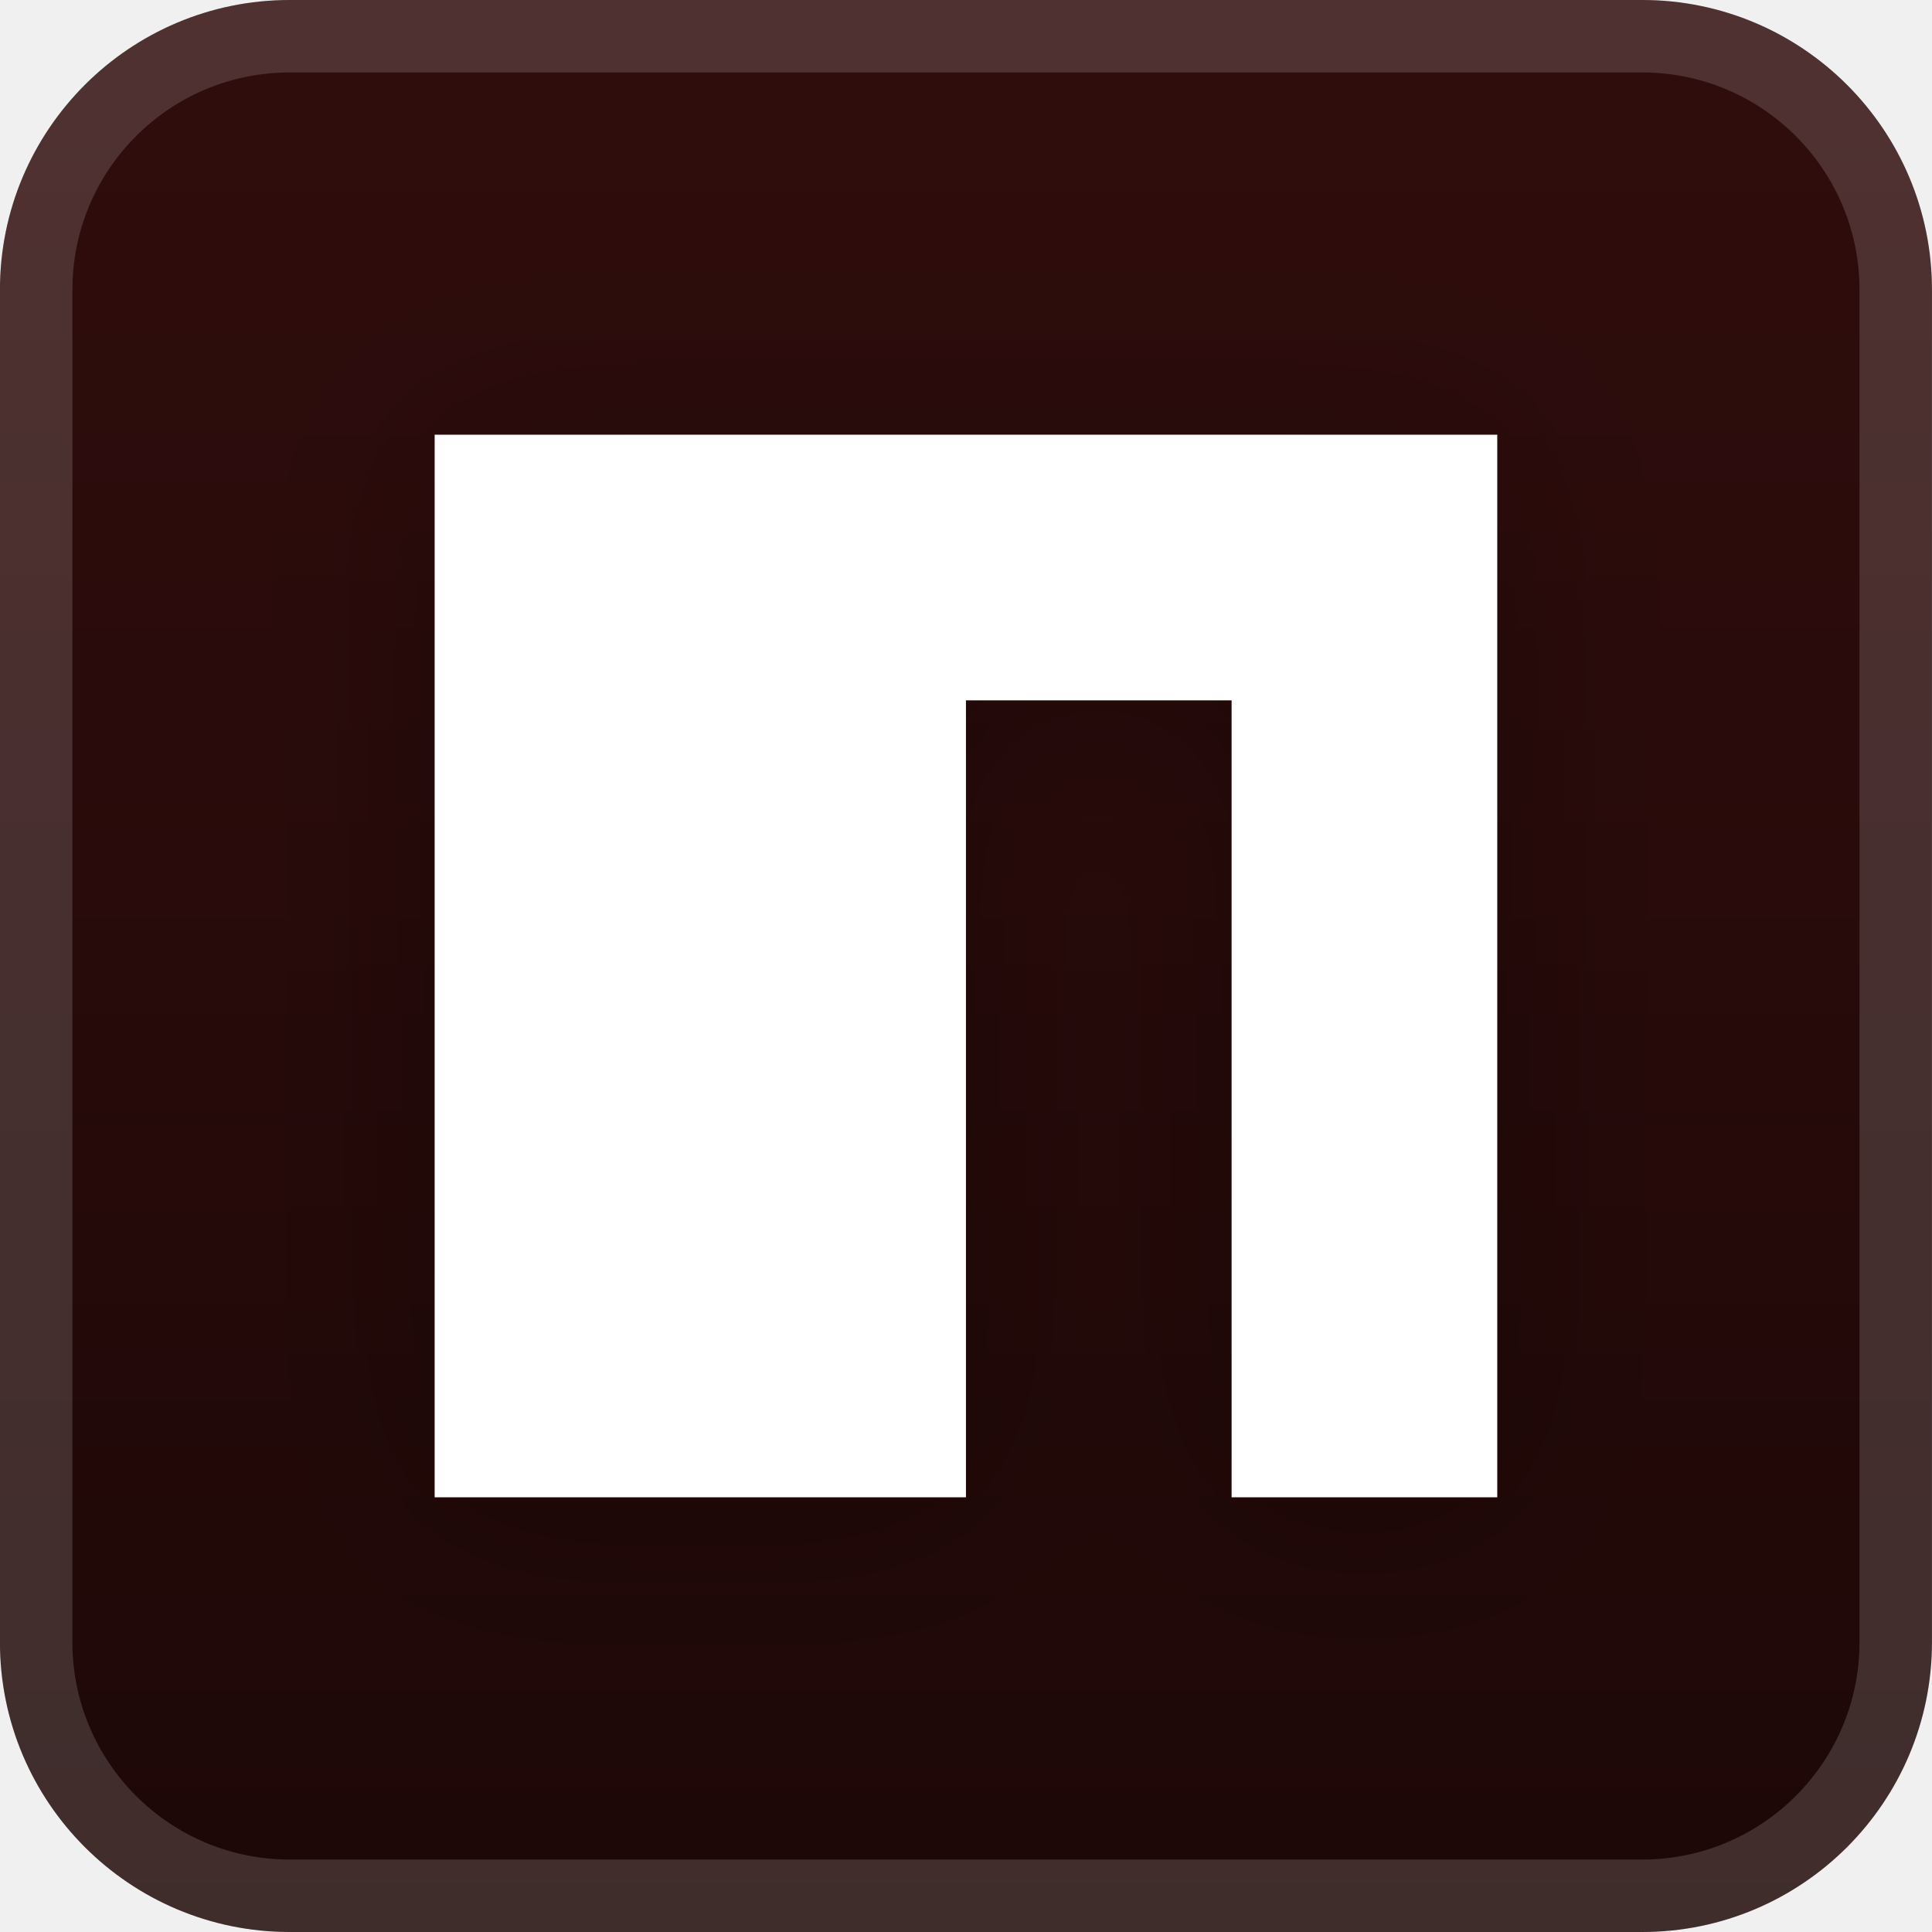
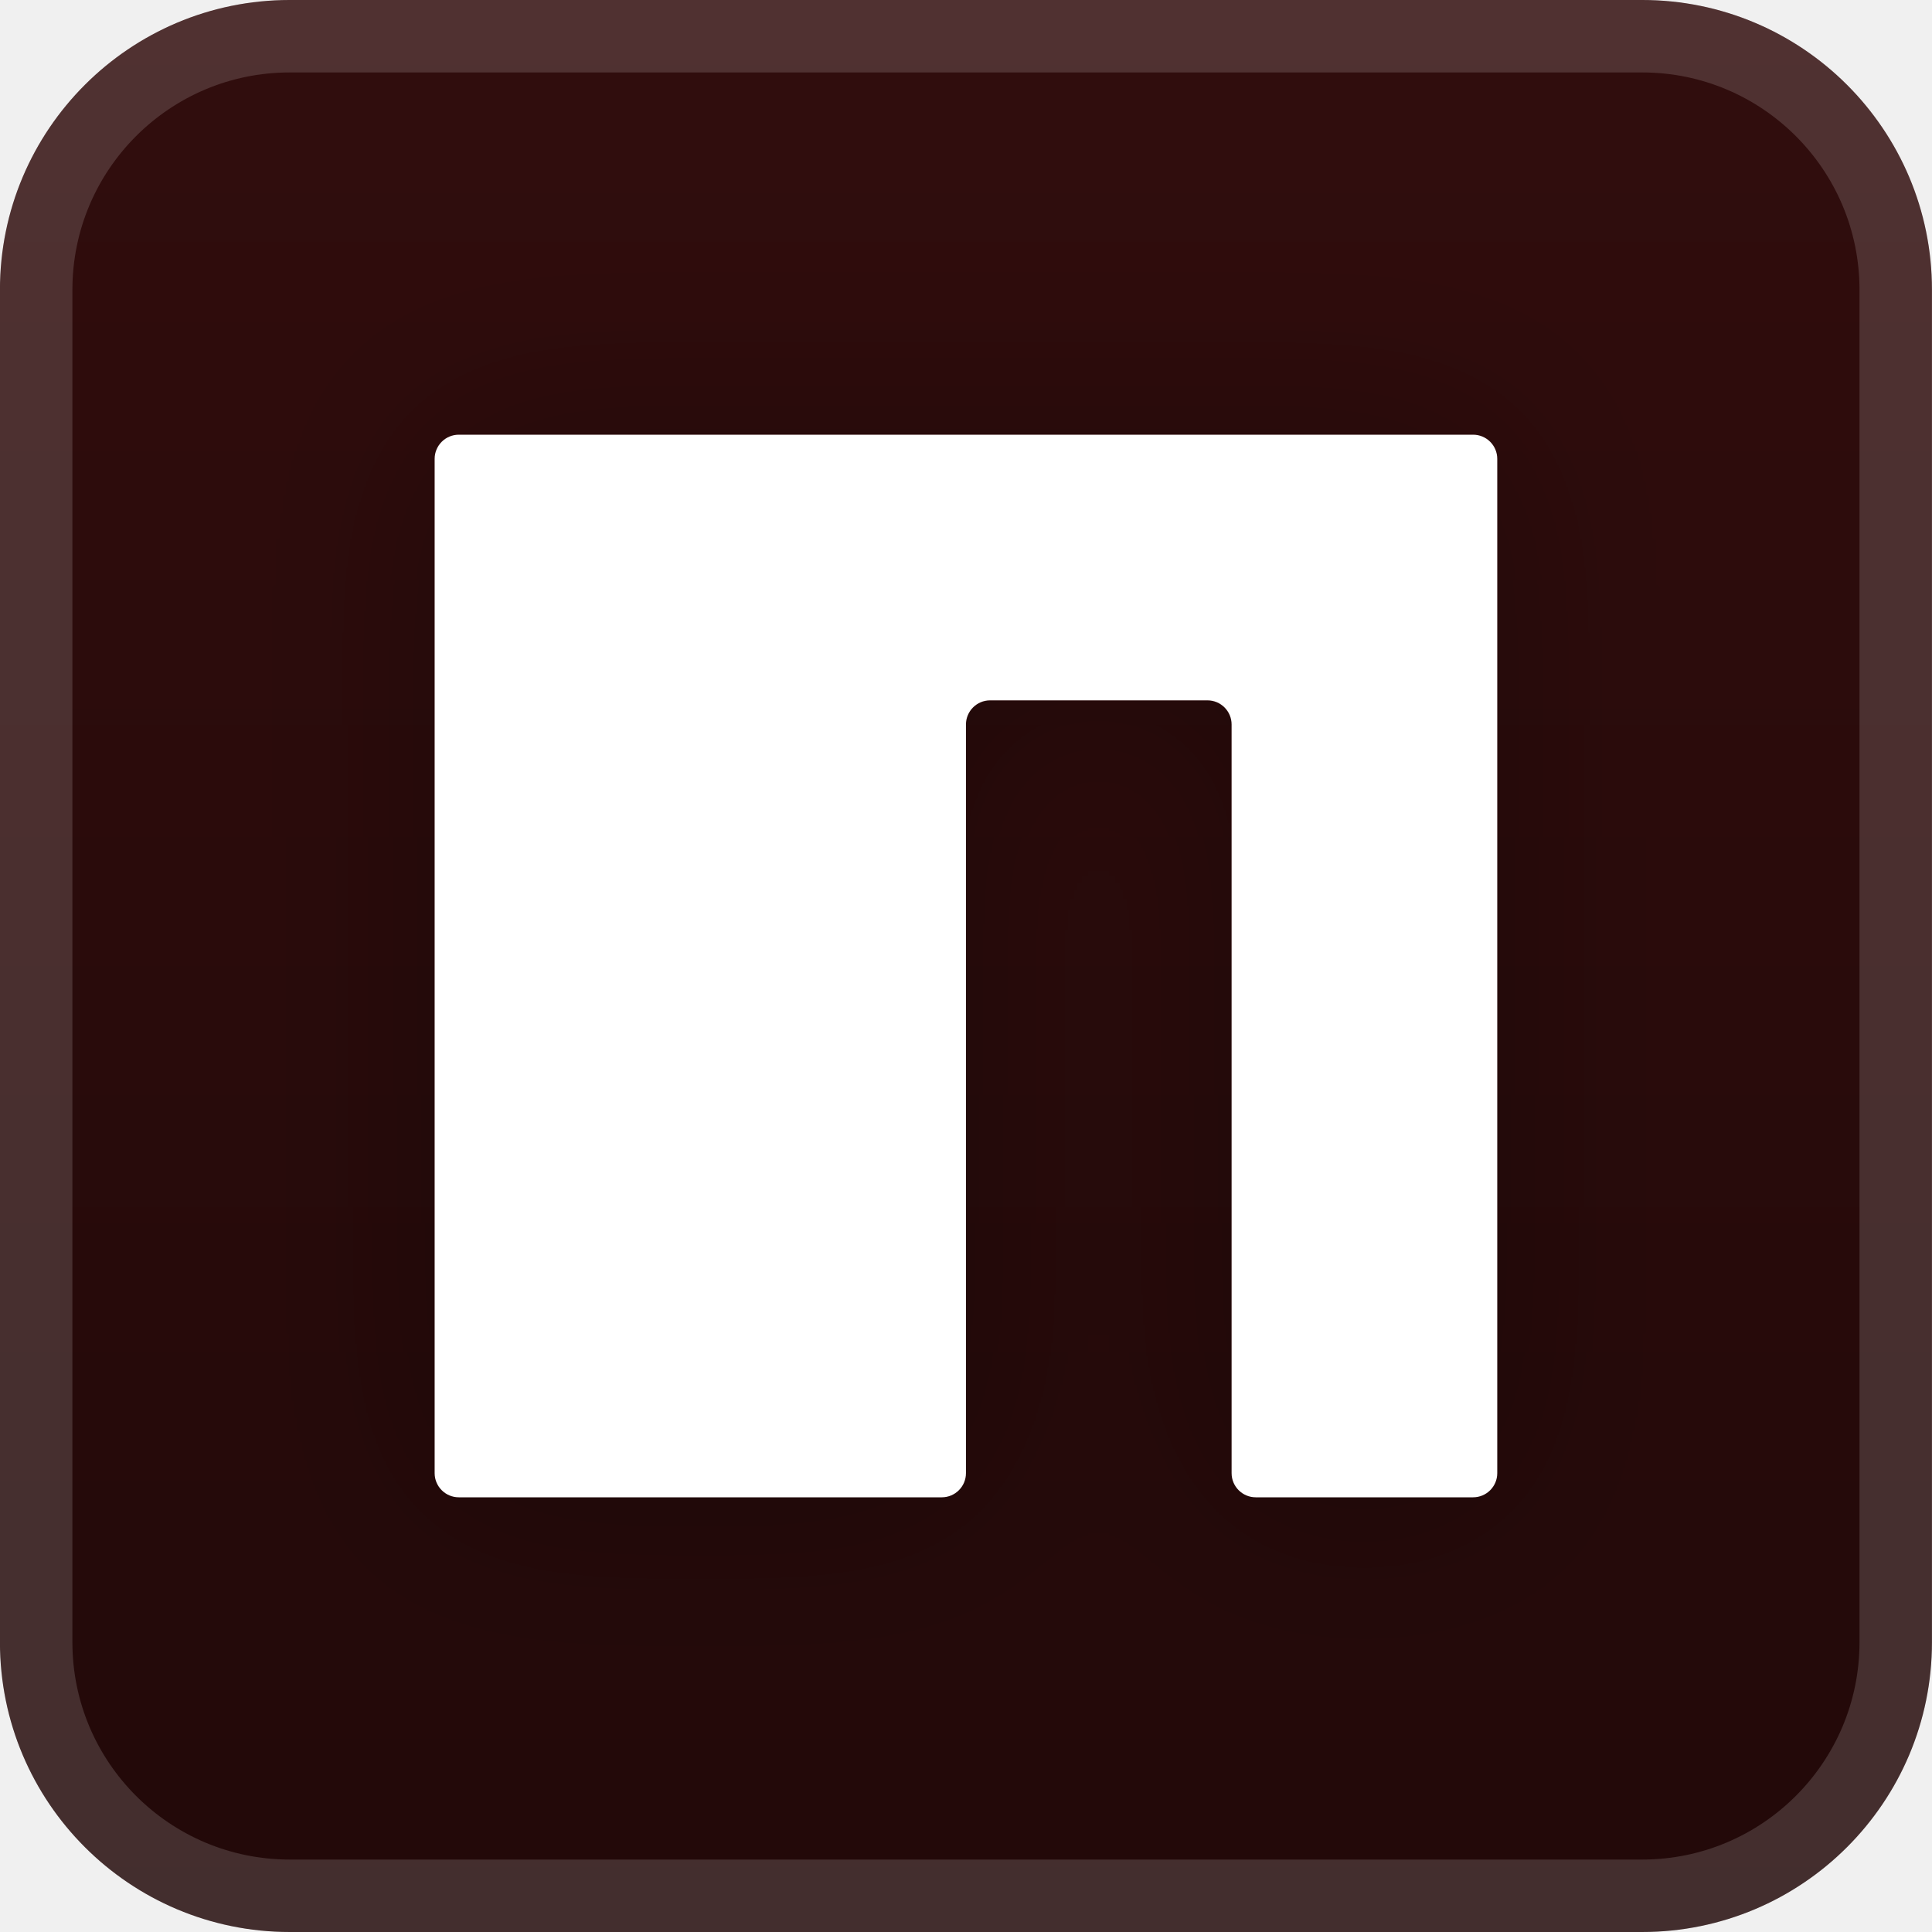
<svg xmlns="http://www.w3.org/2000/svg" width="40" height="40" viewBox="0 0 40 40" fill="none">
  <rect x="-0.001" y="-4.57764e-05" width="40" height="40" rx="6" fill="url(#paint0_linear_40_43)" />
  <g filter="url(#filter0_d_40_43)">
-     <path d="M8.999 31H19.999V14.5H25.499V31H30.999V9H8.999V31Z" fill="white" />
+     <path d="M8.999 30.5C8.999 30.776 9.223 31 9.499 31H19.499C19.775 31 19.999 30.776 19.999 30.5V15C19.999 14.724 20.223 14.5 20.499 14.5H24.999C25.275 14.5 25.499 14.724 25.499 15V30.5C25.499 30.776 25.723 31 25.999 31H30.499C30.775 31 30.999 30.776 30.999 30.5V9.5C30.999 9.224 30.775 9 30.499 9H9.499C9.223 9 8.999 9.224 8.999 9.5V30.5Z" fill="white" />
  </g>
  <rect x="0.749" y="0.75" width="38.5" height="38.5" rx="5.25" stroke="white" stroke-opacity="0.15" stroke-width="1.5" />
  <defs>
    <filter id="filter0_d_40_43" x="1.999" y="2" width="36" height="36" filterUnits="userSpaceOnUse" color-interpolation-filters="sRGB">
      <feFlood flood-opacity="0" result="BackgroundImageFix" />
      <feColorMatrix in="SourceAlpha" type="matrix" values="0 0 0 0 0 0 0 0 0 0 0 0 0 0 0 0 0 0 127 0" result="hardAlpha" />
      <feOffset />
      <feGaussianBlur stdDeviation="2" />
      <feComposite in2="hardAlpha" operator="out" />
      <feColorMatrix type="matrix" values="0 0 0 0 0 0 0 0 0 0 0 0 0 0 0 0 0 0 0.25 0" />
      <feBlend mode="normal" in2="BackgroundImageFix" result="effect1_dropShadow_40_43" />
      <feBlend mode="normal" in="SourceGraphic" in2="effect1_dropShadow_40_43" result="shape" />
    </filter>
    <linearGradient id="paint0_linear_40_43" x1="19.999" y1="-4.57764e-05" x2="19.999" y2="40" gradientUnits="userSpaceOnUse">
      <stop stop-color="#310D0D" />
-       <stop offset="1" stop-color="#1D0807" />
+       <stop offset="1" stop-color="#220909" />
    </linearGradient>
  </defs>
</svg>
